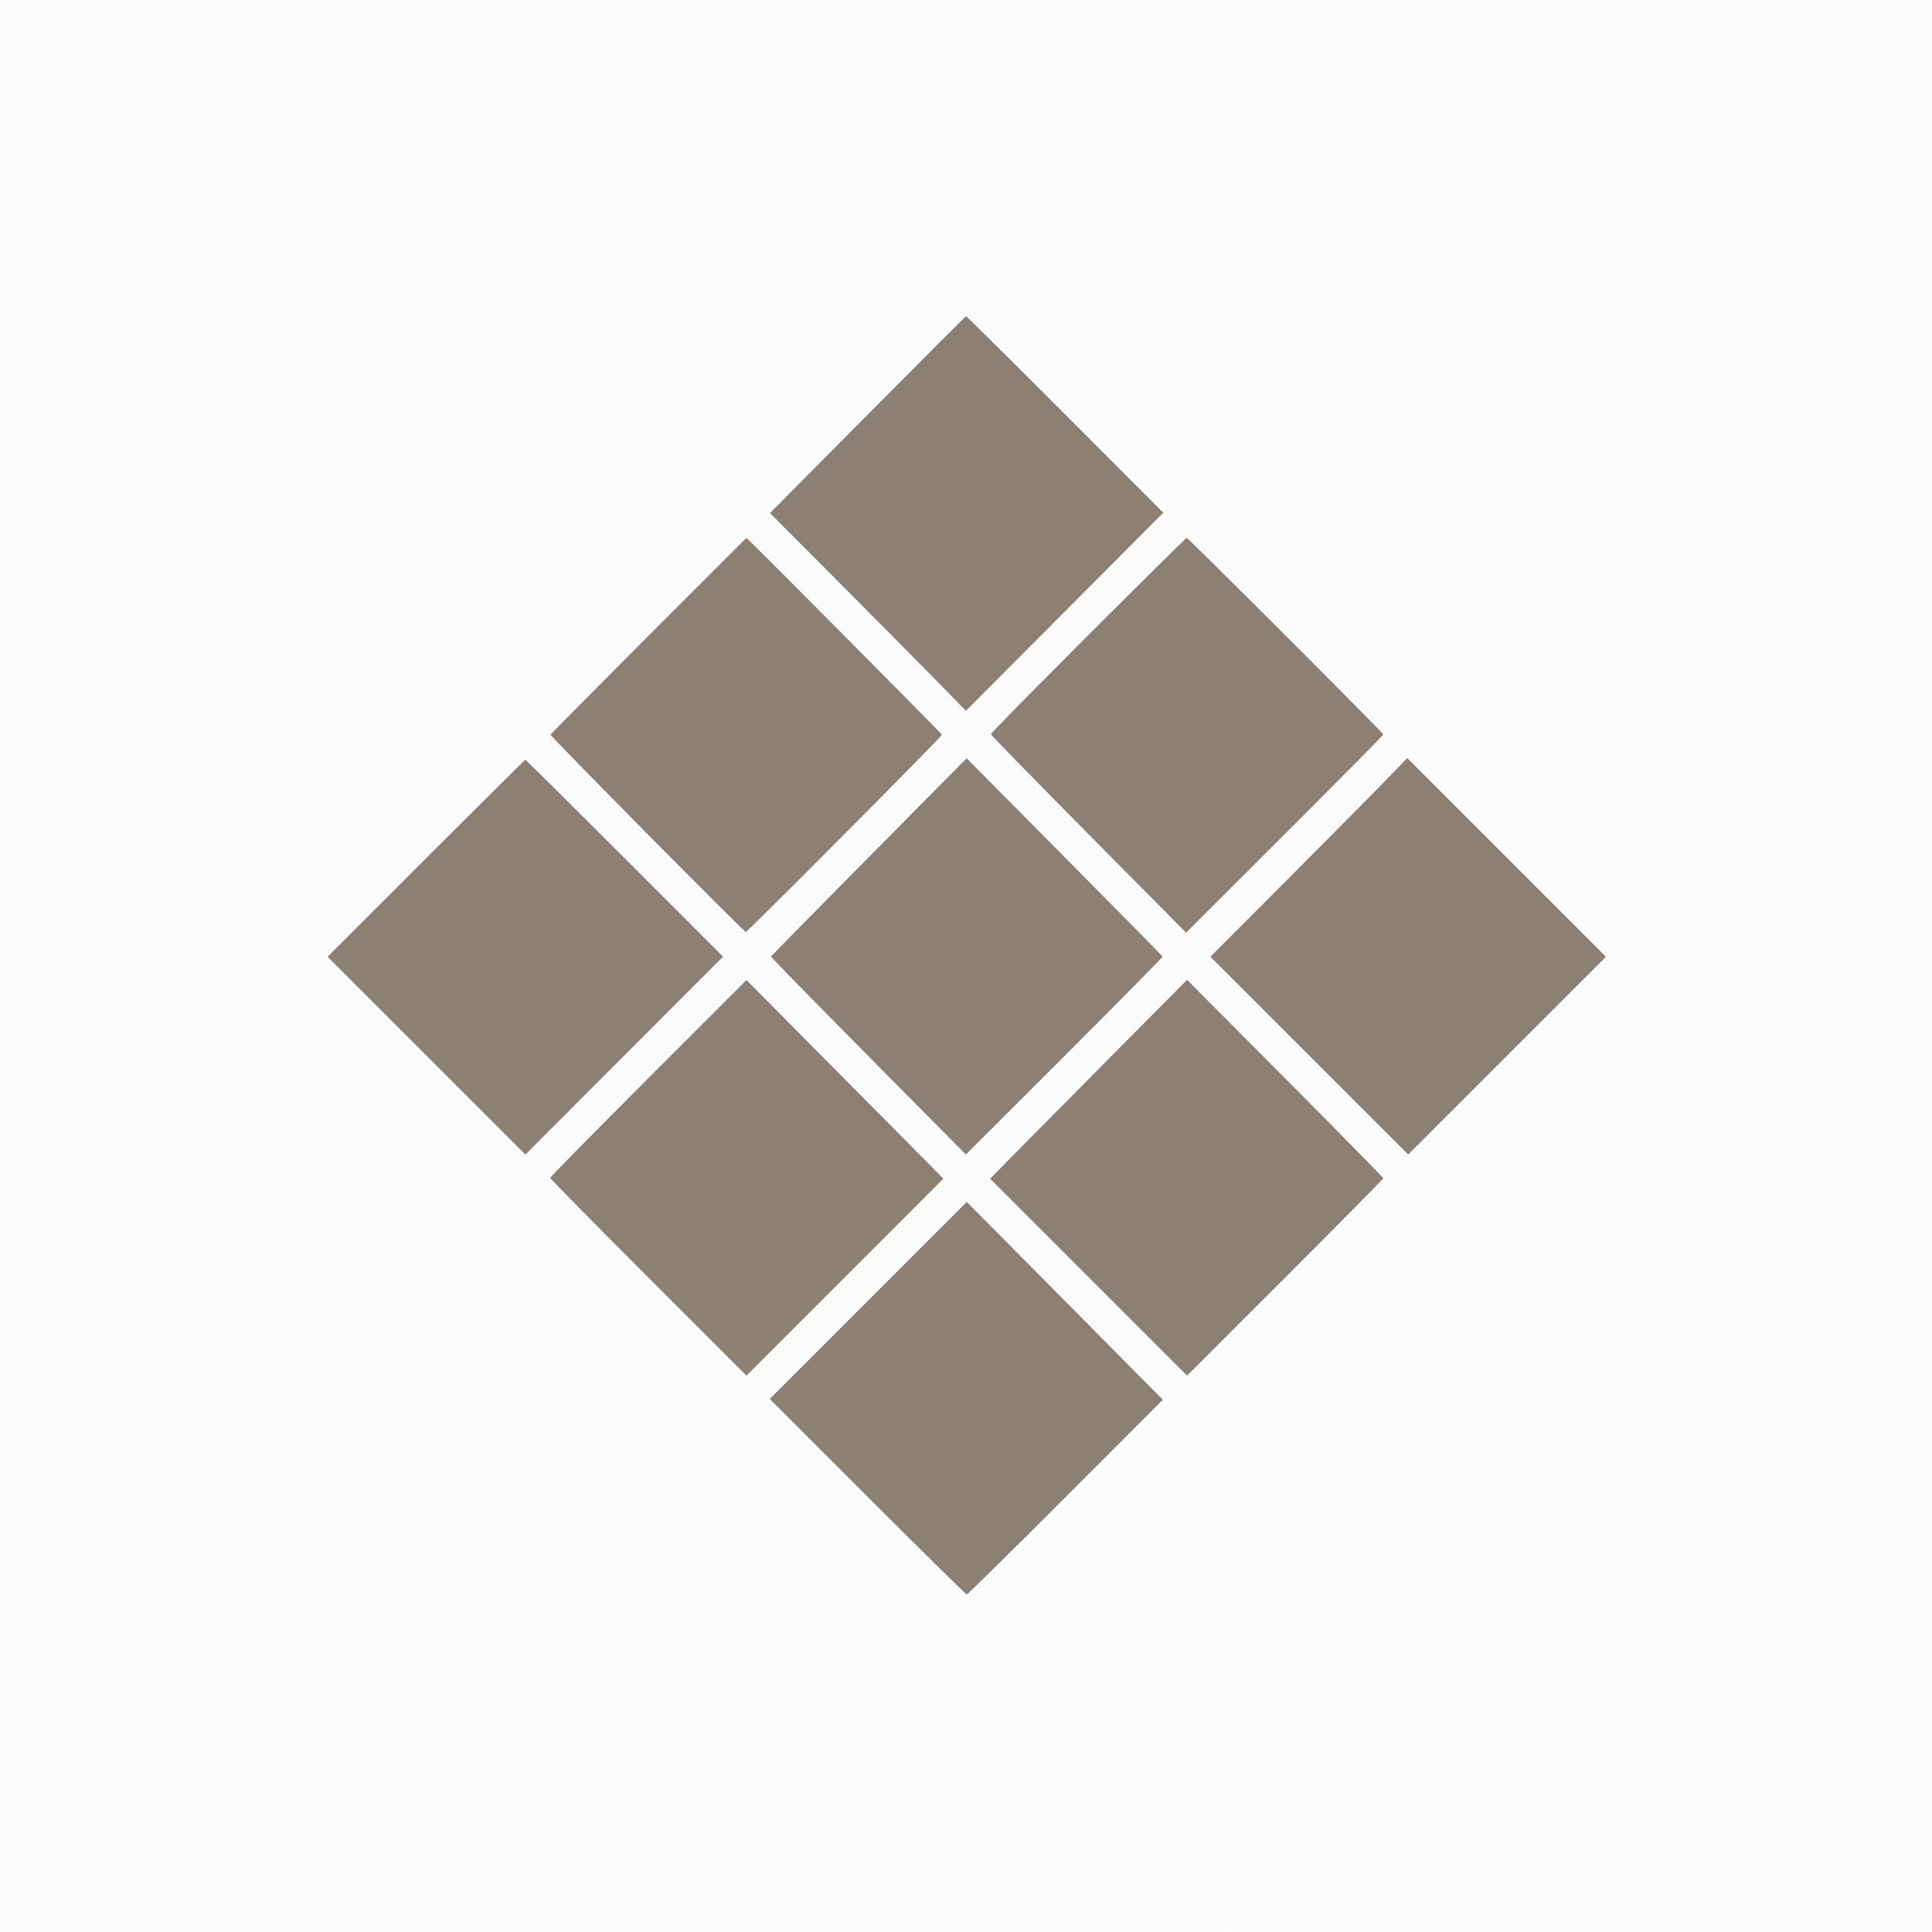
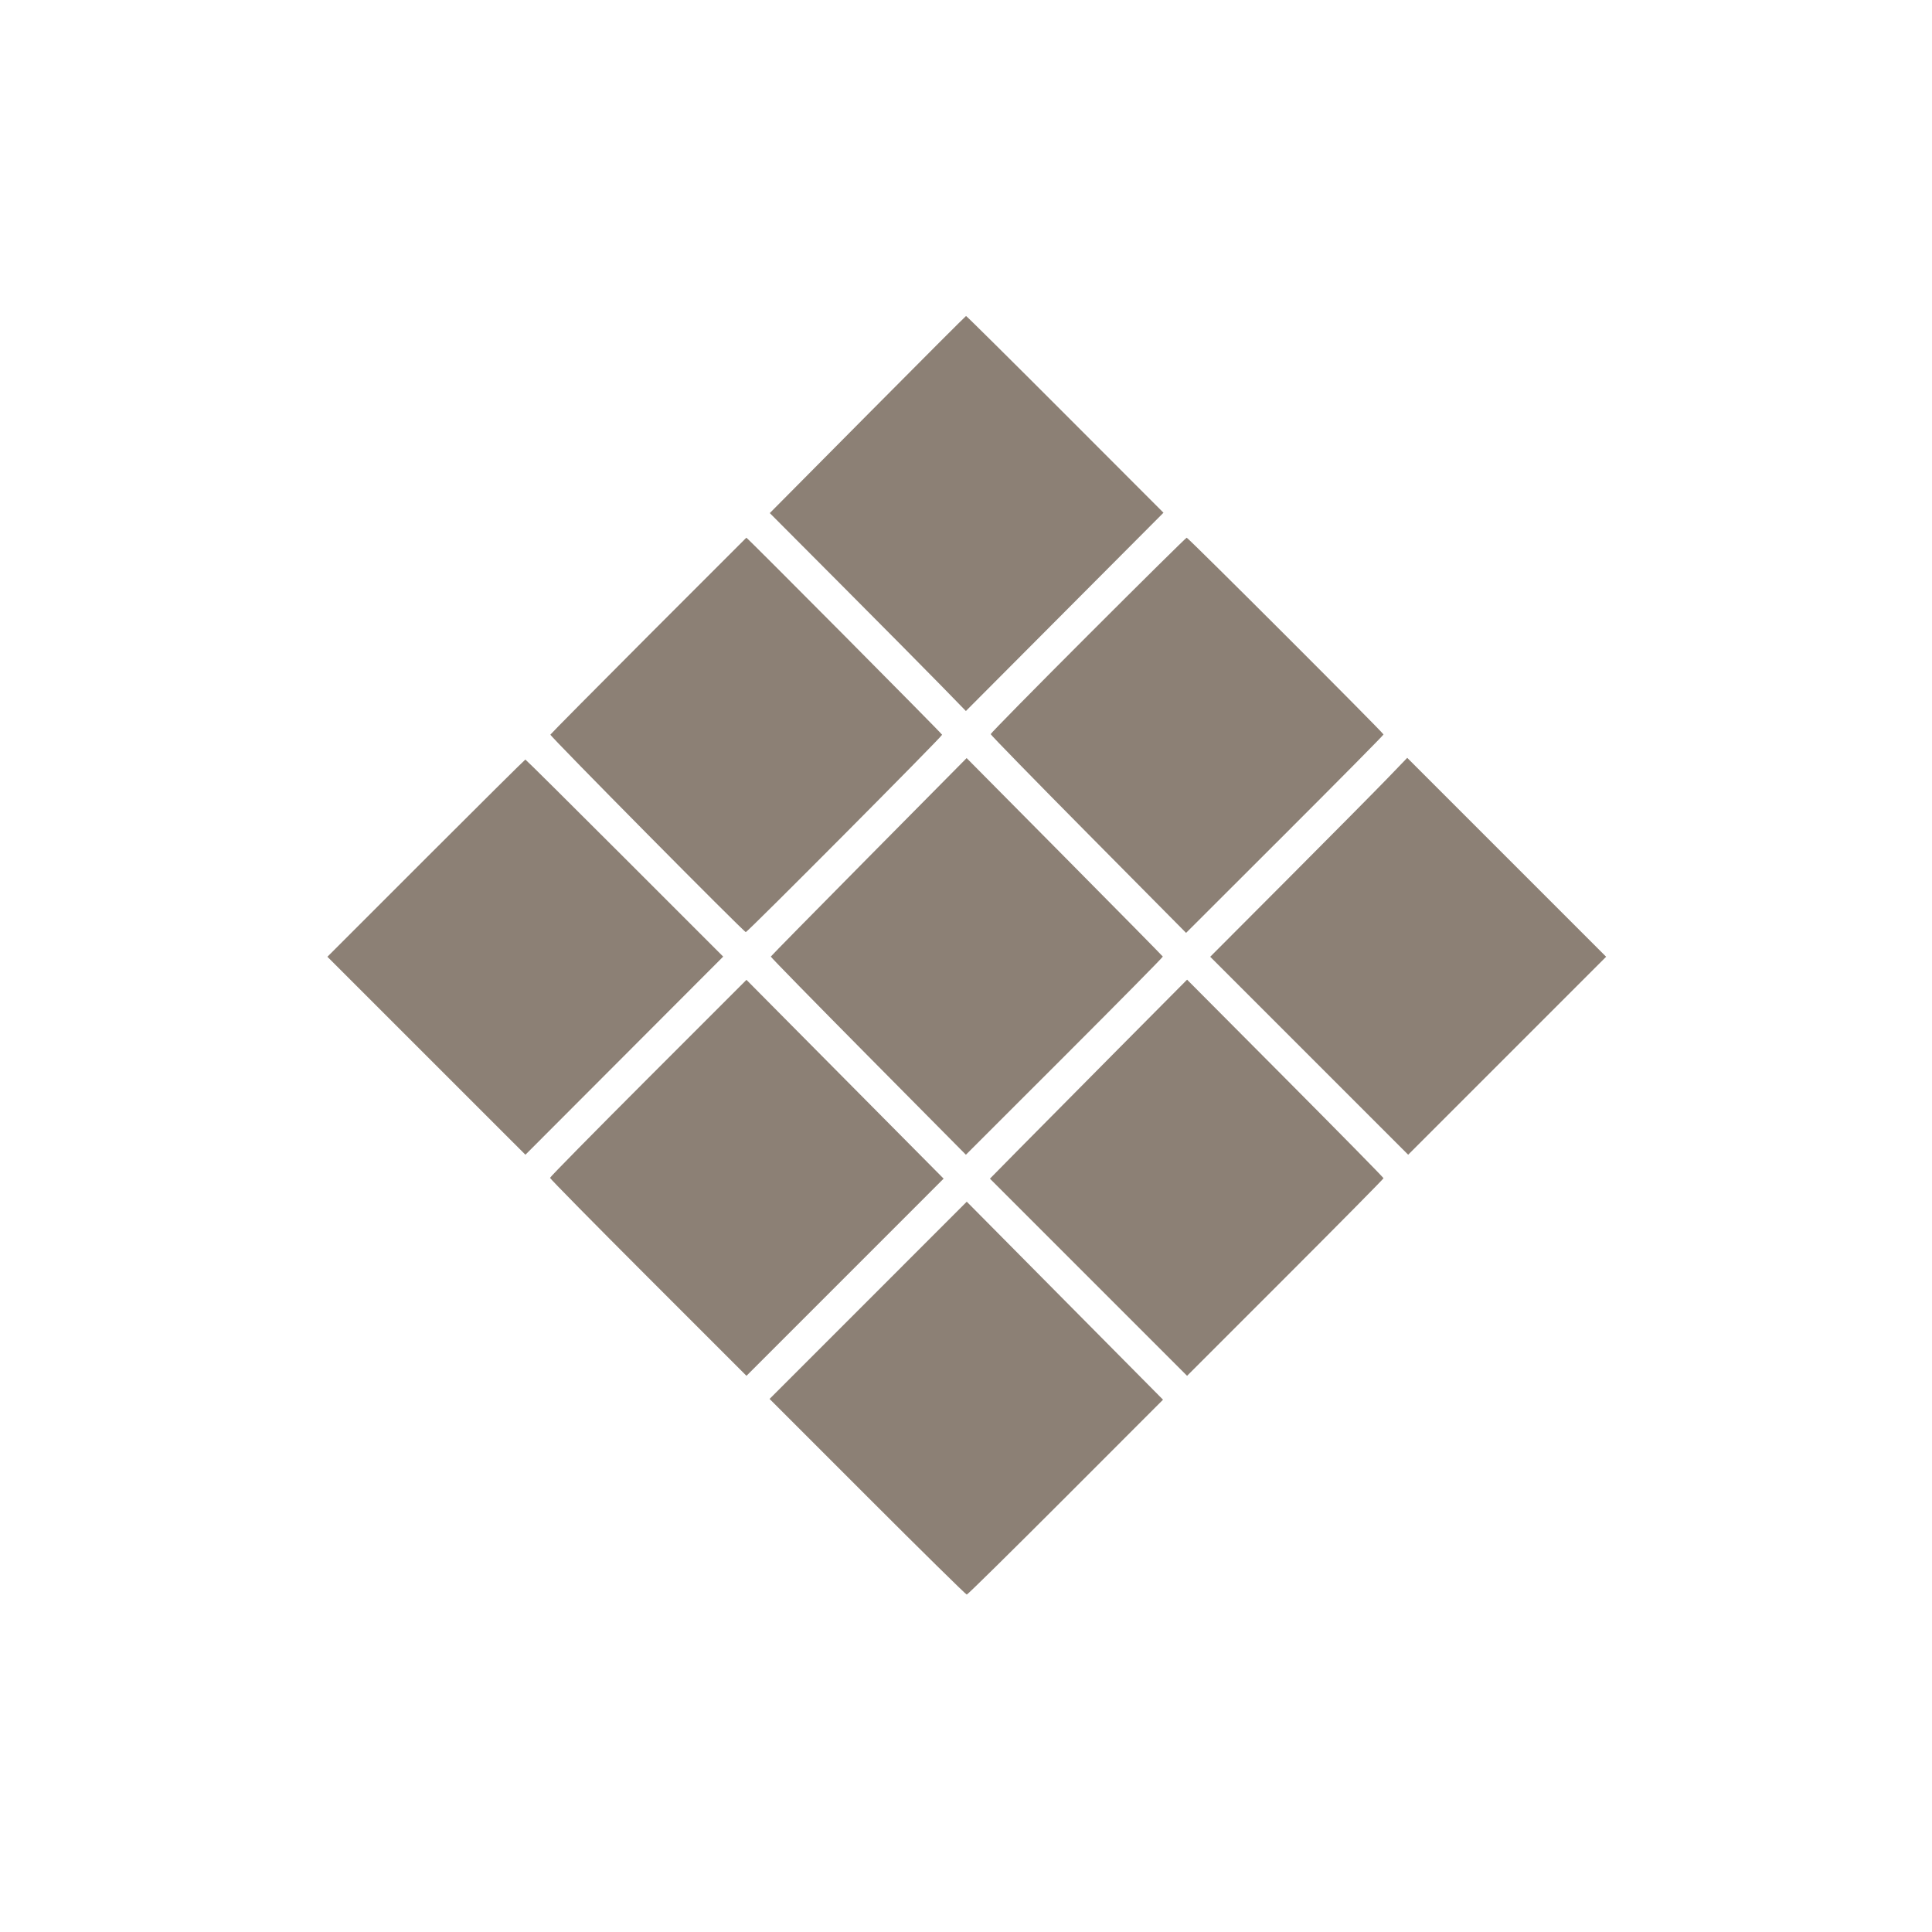
<svg xmlns="http://www.w3.org/2000/svg" width="1254" height="1254" viewBox="0 0 1254 1254" version="1.1">
  <path d="M 563.074 269.118 L 499.648 333.027 547.074 380.620 C 573.158 406.795, 601.798 435.702, 610.718 444.856 L 626.936 461.500 691.055 397.148 L 755.174 332.796 691.367 268.898 C 656.273 233.754, 627.321 205.047, 627.030 205.104 C 626.738 205.161, 597.958 233.967, 563.074 269.118 M 420.912 412.534 C 386.035 447.478, 357.380 476.412, 357.234 476.832 C 356.907 477.770, 482.823 605, 484.078 605 C 485.240 605, 611.500 478.074, 611.500 476.905 C 611.500 476.257, 485.075 349, 484.431 349 C 484.372 349, 455.789 377.590, 420.912 412.534 M 706.247 412.253 C 671.461 447.042, 643.010 475.955, 643.021 476.503 C 643.033 477.051, 671.575 506.300, 706.447 541.500 L 769.851 605.500 833.925 541.503 C 869.166 506.305, 898 477.153, 898 476.722 C 898 475.725, 771.233 349, 770.236 349 C 769.828 349, 741.033 377.464, 706.247 412.253 M 563.956 556.167 C 529.055 591.428, 500.412 620.554, 500.305 620.889 C 500.198 621.225, 528.646 650.300, 563.522 685.500 L 626.932 749.500 690.967 685.502 C 726.186 650.303, 754.889 621.225, 754.751 620.884 C 754.613 620.542, 725.905 591.416, 690.956 556.159 L 627.411 492.054 563.956 556.167 M 900.565 505.195 C 893.513 512.513, 864.741 541.565, 836.628 569.756 L 785.514 621.012 849.757 685.255 L 914 749.498 978.249 685.249 L 1042.498 621 977.943 556.445 L 913.388 491.890 900.565 505.195 M 276.499 557.001 L 212.504 621.002 276.768 685.251 L 341.032 749.500 405.217 685.204 L 469.402 620.908 405.454 556.954 C 370.283 521.779, 341.278 493, 341 493 C 340.722 493, 311.696 521.800, 276.499 557.001 M 420.750 699.745 C 385.688 734.814, 357 763.956, 357 764.506 C 357 765.056, 385.689 794.192, 420.753 829.253 L 484.506 893 548.491 829.009 L 612.477 765.017 578.990 731.259 C 560.572 712.691, 531.777 683.659, 515.002 666.742 L 484.500 635.985 420.750 699.745 M 725.499 681.184 C 700.749 706.108, 671.958 735.170, 661.518 745.766 L 642.538 765.032 706.516 829.016 L 770.494 893 834.247 829.253 C 869.311 794.192, 898 765.165, 898 764.749 C 898 764.332, 869.313 735.164, 834.250 699.930 L 770.500 635.869 725.499 681.184 M 563.503 843.992 L 499.506 908 563 971.500 C 597.922 1006.425, 626.947 1035, 627.500 1035 C 628.053 1035, 656.940 1006.538, 691.693 971.750 L 754.880 908.500 691.190 844.242 L 627.500 779.983 563.503 843.992" stroke="none" fill="#8c8075" fill-rule="evenodd" />
-   <path d="M 0 627.001 L 0 1254.002 627.250 1253.751 L 1254.500 1253.500 1254.751 626.750 L 1255.002 0 627.501 0 L 0 0 0 627.001 M 0.497 627.500 C 0.497 972.350, 0.611 1113.276, 0.750 940.668 C 0.889 768.060, 0.889 485.910, 0.750 313.668 C 0.611 141.426, 0.497 282.650, 0.497 627.500 M 563.074 269.118 L 499.648 333.027 547.074 380.620 C 573.158 406.795, 601.798 435.702, 610.718 444.856 L 626.936 461.500 691.055 397.148 L 755.174 332.796 691.367 268.898 C 656.273 233.754, 627.321 205.047, 627.030 205.104 C 626.738 205.161, 597.958 233.967, 563.074 269.118 M 420.912 412.534 C 386.035 447.478, 357.380 476.412, 357.234 476.832 C 356.907 477.770, 482.823 605, 484.078 605 C 485.240 605, 611.500 478.074, 611.500 476.905 C 611.500 476.257, 485.075 349, 484.431 349 C 484.372 349, 455.789 377.590, 420.912 412.534 M 706.247 412.253 C 671.461 447.042, 643.010 475.955, 643.021 476.503 C 643.033 477.051, 671.575 506.300, 706.447 541.500 L 769.851 605.500 833.925 541.503 C 869.166 506.305, 898 477.153, 898 476.722 C 898 475.725, 771.233 349, 770.236 349 C 769.828 349, 741.033 377.464, 706.247 412.253 M 563.956 556.167 C 529.055 591.428, 500.412 620.554, 500.305 620.889 C 500.198 621.225, 528.646 650.300, 563.522 685.500 L 626.932 749.500 690.967 685.502 C 726.186 650.303, 754.889 621.225, 754.751 620.884 C 754.613 620.542, 725.905 591.416, 690.956 556.159 L 627.411 492.054 563.956 556.167 M 900.565 505.195 C 893.513 512.513, 864.741 541.565, 836.628 569.756 L 785.514 621.012 849.757 685.255 L 914 749.498 978.249 685.249 L 1042.498 621 977.943 556.445 L 913.388 491.890 900.565 505.195 M 276.499 557.001 L 212.504 621.002 276.768 685.251 L 341.032 749.500 405.217 685.204 L 469.402 620.908 405.454 556.954 C 370.283 521.779, 341.278 493, 341 493 C 340.722 493, 311.696 521.800, 276.499 557.001 M 420.750 699.745 C 385.688 734.814, 357 763.956, 357 764.506 C 357 765.056, 385.689 794.192, 420.753 829.253 L 484.506 893 548.491 829.009 L 612.477 765.017 578.990 731.259 C 560.572 712.691, 531.777 683.659, 515.002 666.742 L 484.500 635.985 420.750 699.745 M 725.499 681.184 C 700.749 706.108, 671.958 735.170, 661.518 745.766 L 642.538 765.032 706.516 829.016 L 770.494 893 834.247 829.253 C 869.311 794.192, 898 765.165, 898 764.749 C 898 764.332, 869.313 735.164, 834.250 699.930 L 770.500 635.869 725.499 681.184 M 563.503 843.992 L 499.506 908 563 971.500 C 597.922 1006.425, 626.947 1035, 627.500 1035 C 628.053 1035, 656.940 1006.538, 691.693 971.750 L 754.880 908.500 691.190 844.242 L 627.500 779.983 563.503 843.992" stroke="none" fill="#fbfbfb" fill-rule="evenodd" />
</svg>
